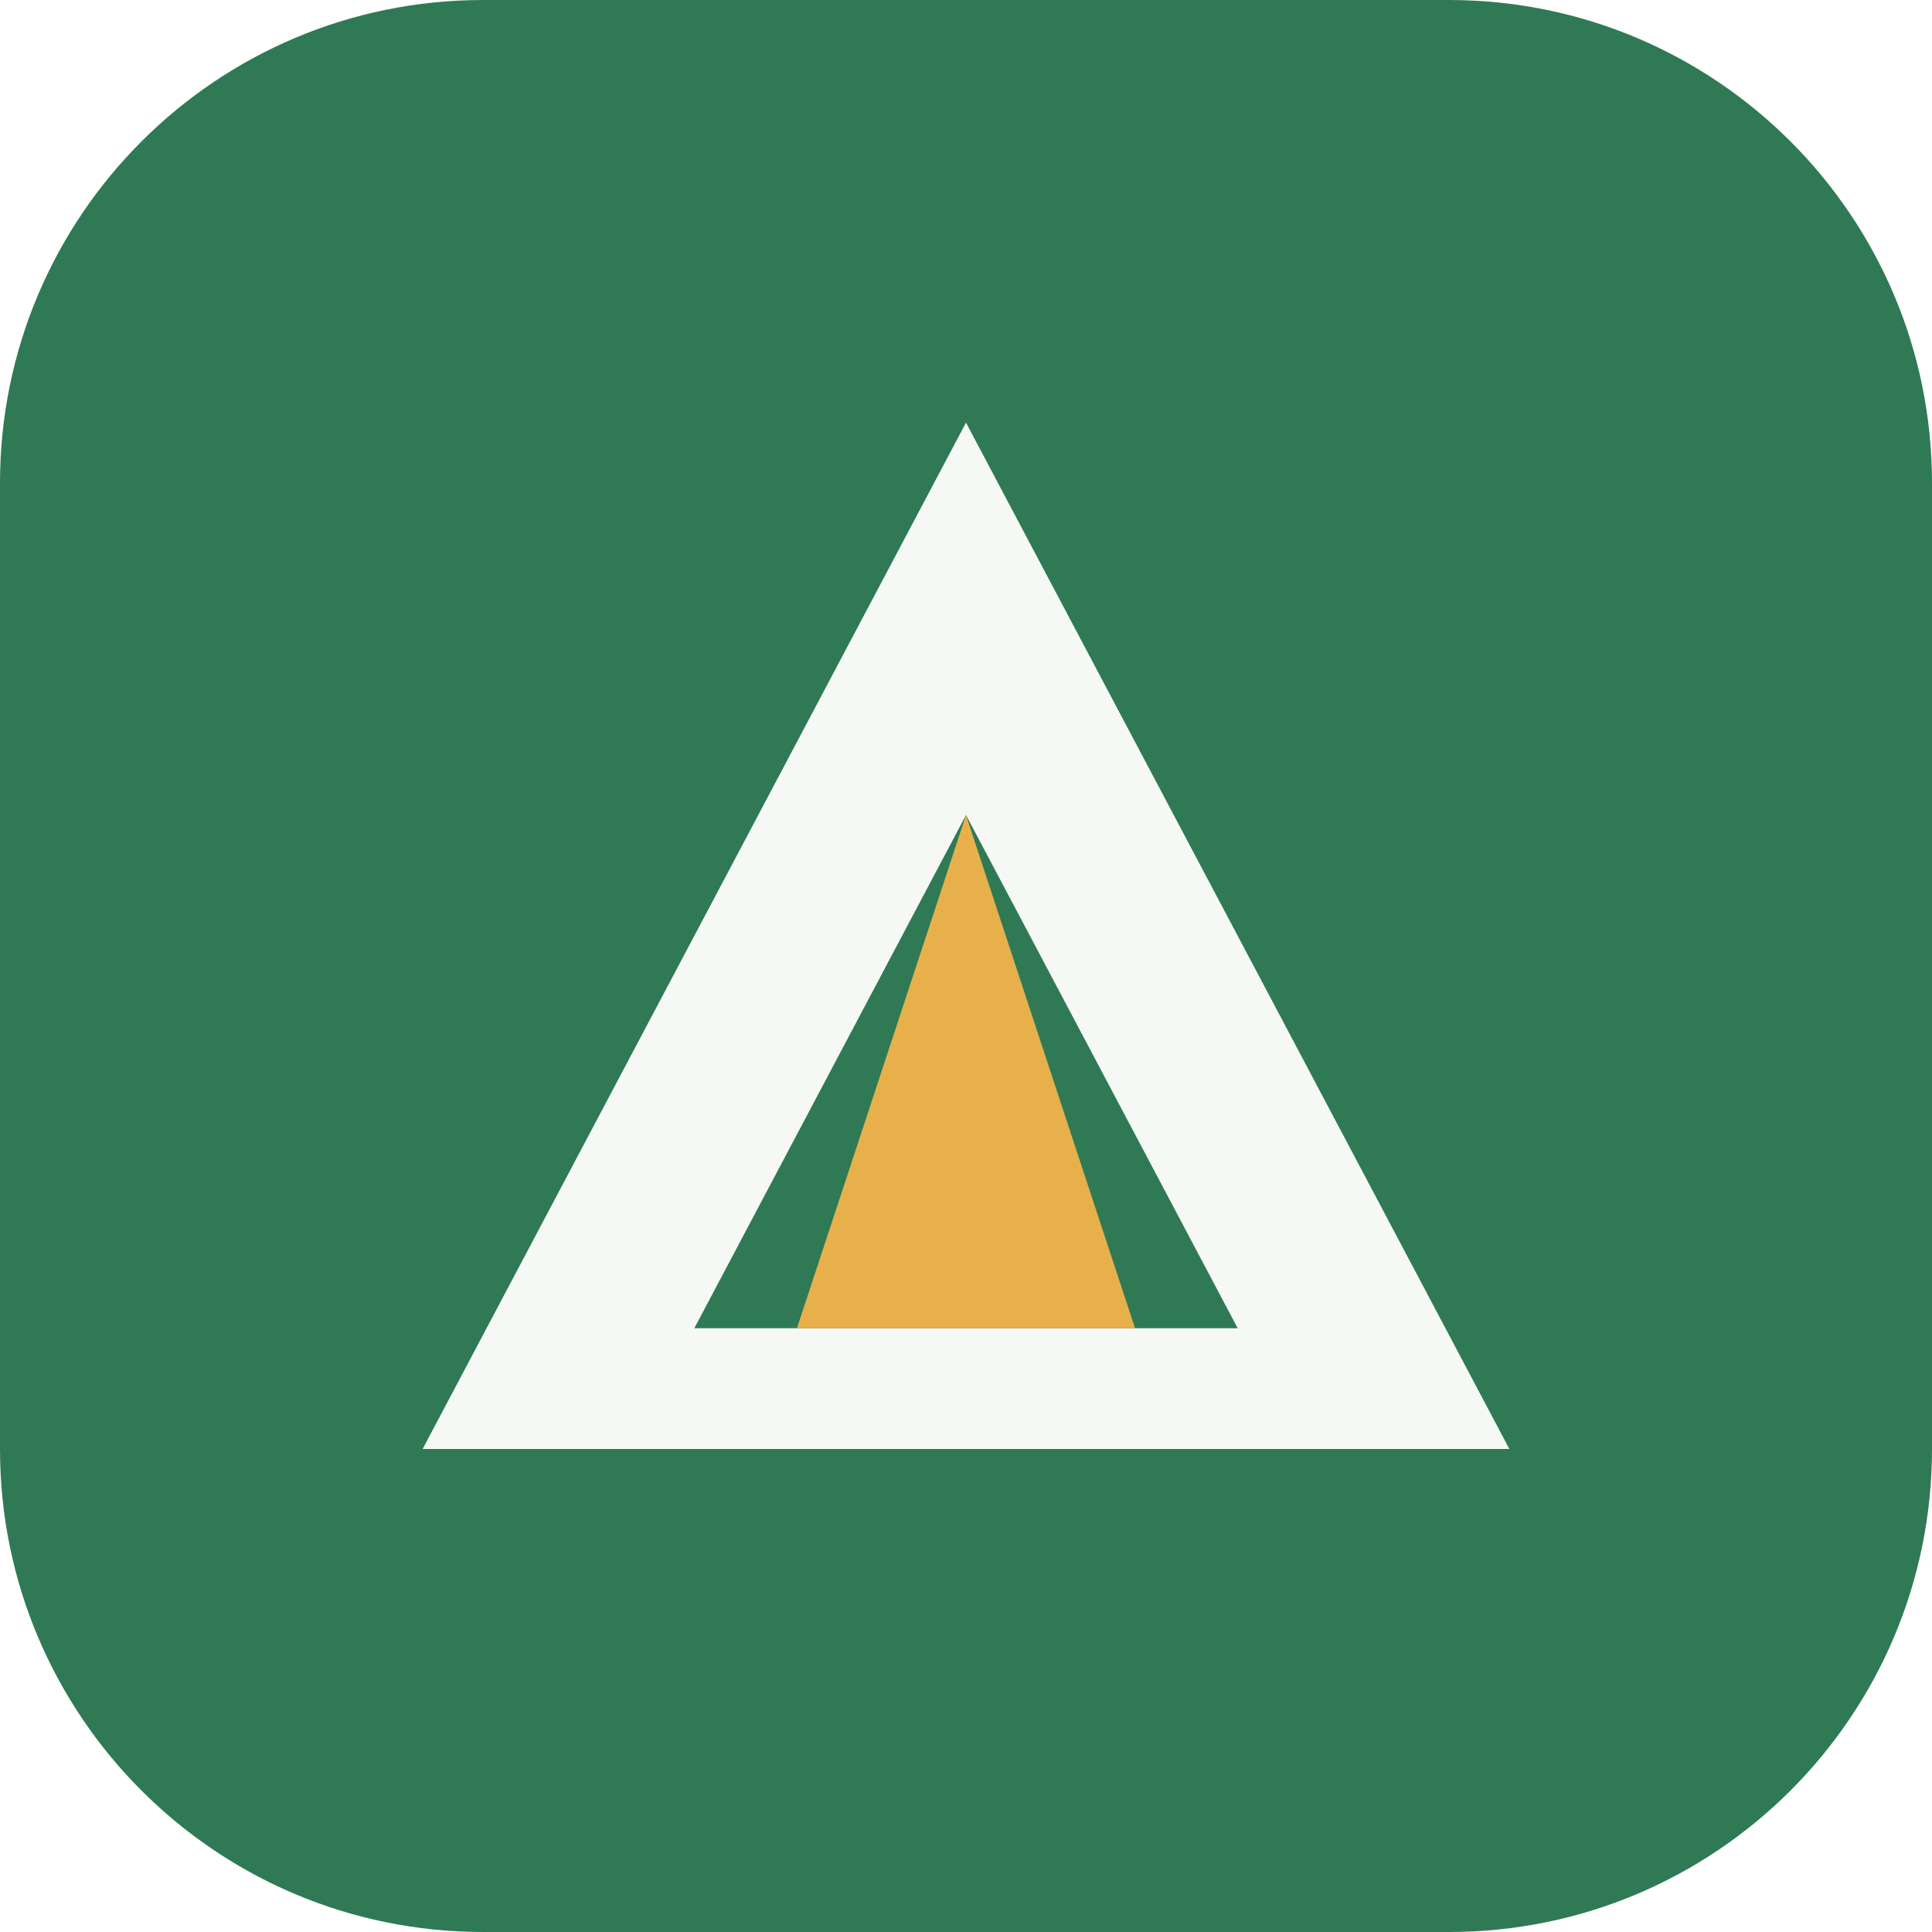
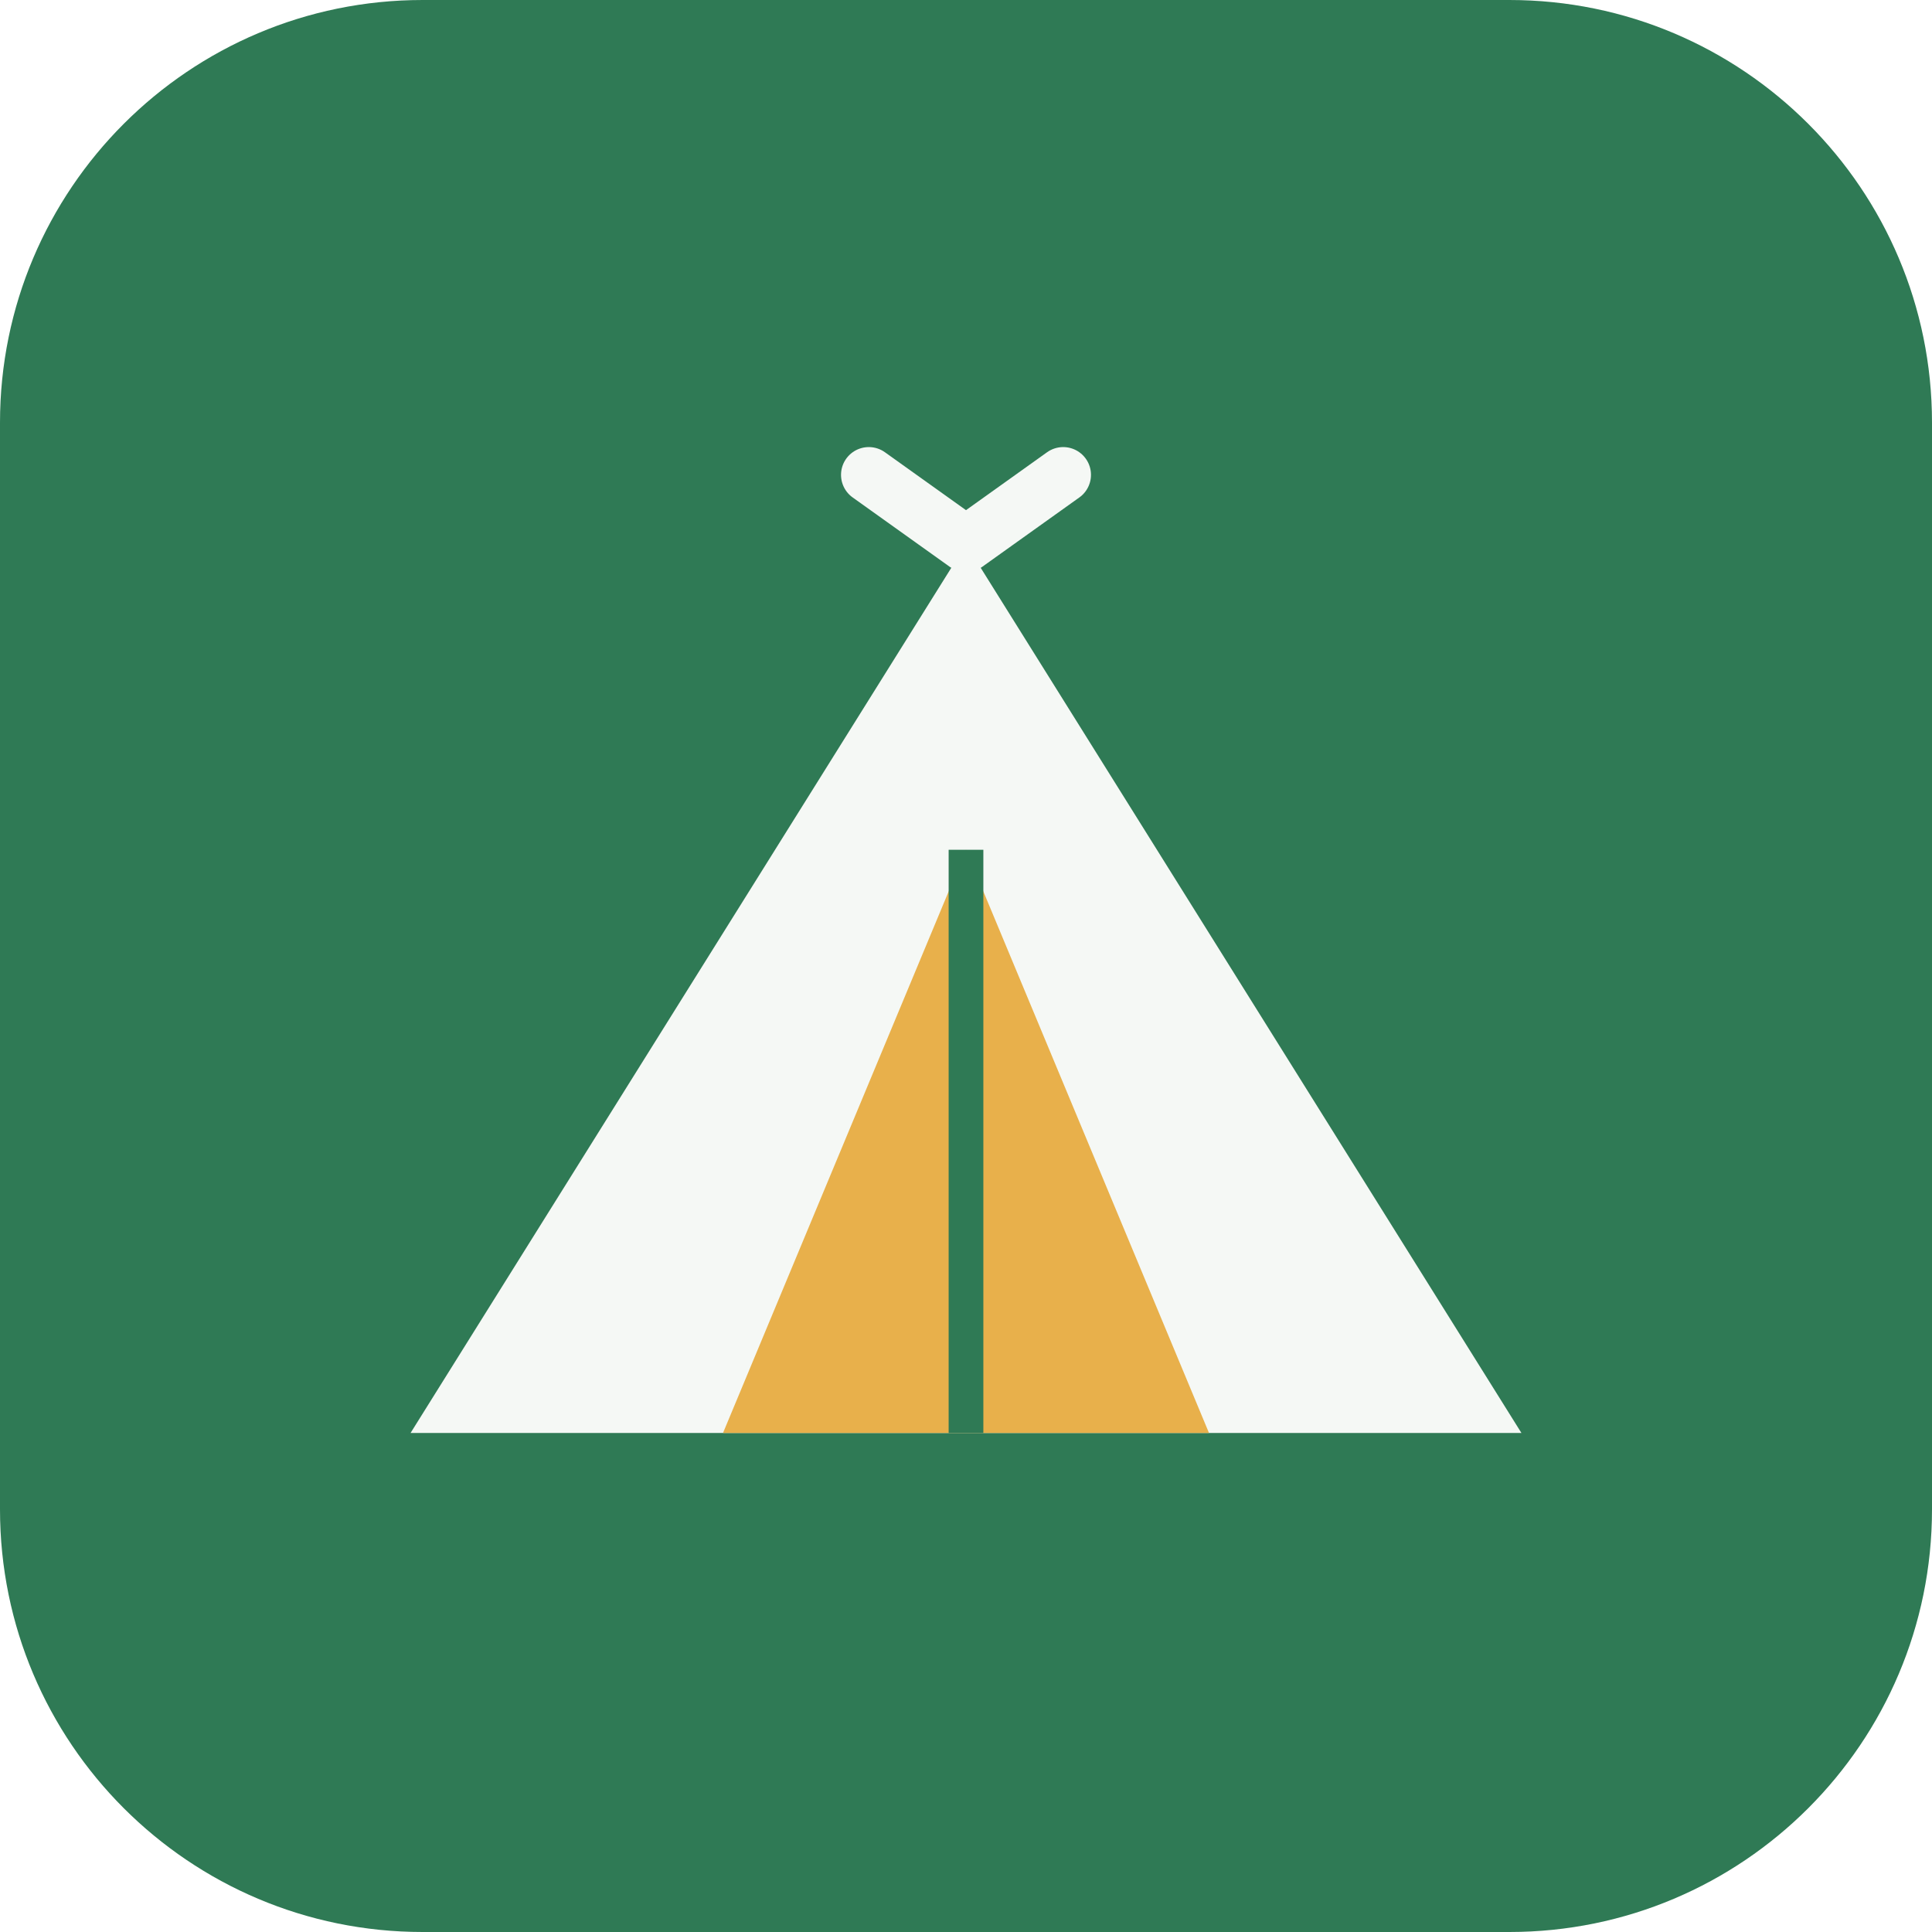
- <svg xmlns="http://www.w3.org/2000/svg" viewBox="0 0 32 32">
-   <rect width="32" height="32" rx="8" fill="#2f7a55" />
-   <path d="M16 7 7 24h18L16 7Zm0 6.5L20.5 22h-9L16 13.5Z" fill="#f5f8f5" />
-   <path d="M16 13.5 13.2 22h5.6L16 13.5Z" fill="#e8b04b" />
+ <svg xmlns="http://www.w3.org/2000/svg" viewBox="0 0 512 512">
+   <rect width="512" height="512" rx="112" fill="#2f7a55" />
+   <g transform="translate(256 262) scale(.92) translate(-256 -256)">
+     <path d="M256 128 96 384h320L256 128Z" fill="#f5f8f5" />
+     <path d="M256 216 186 384h140L256 216Z" fill="#e8b04b" />
+     <path d="M256 216v168" stroke="#2f7a55" stroke-width="10" />
+     <path d="M228 108l28 20 28-20" fill="none" stroke="#f5f8f5" stroke-width="16" stroke-linecap="round" stroke-linejoin="round" />
+   </g>
</svg>
